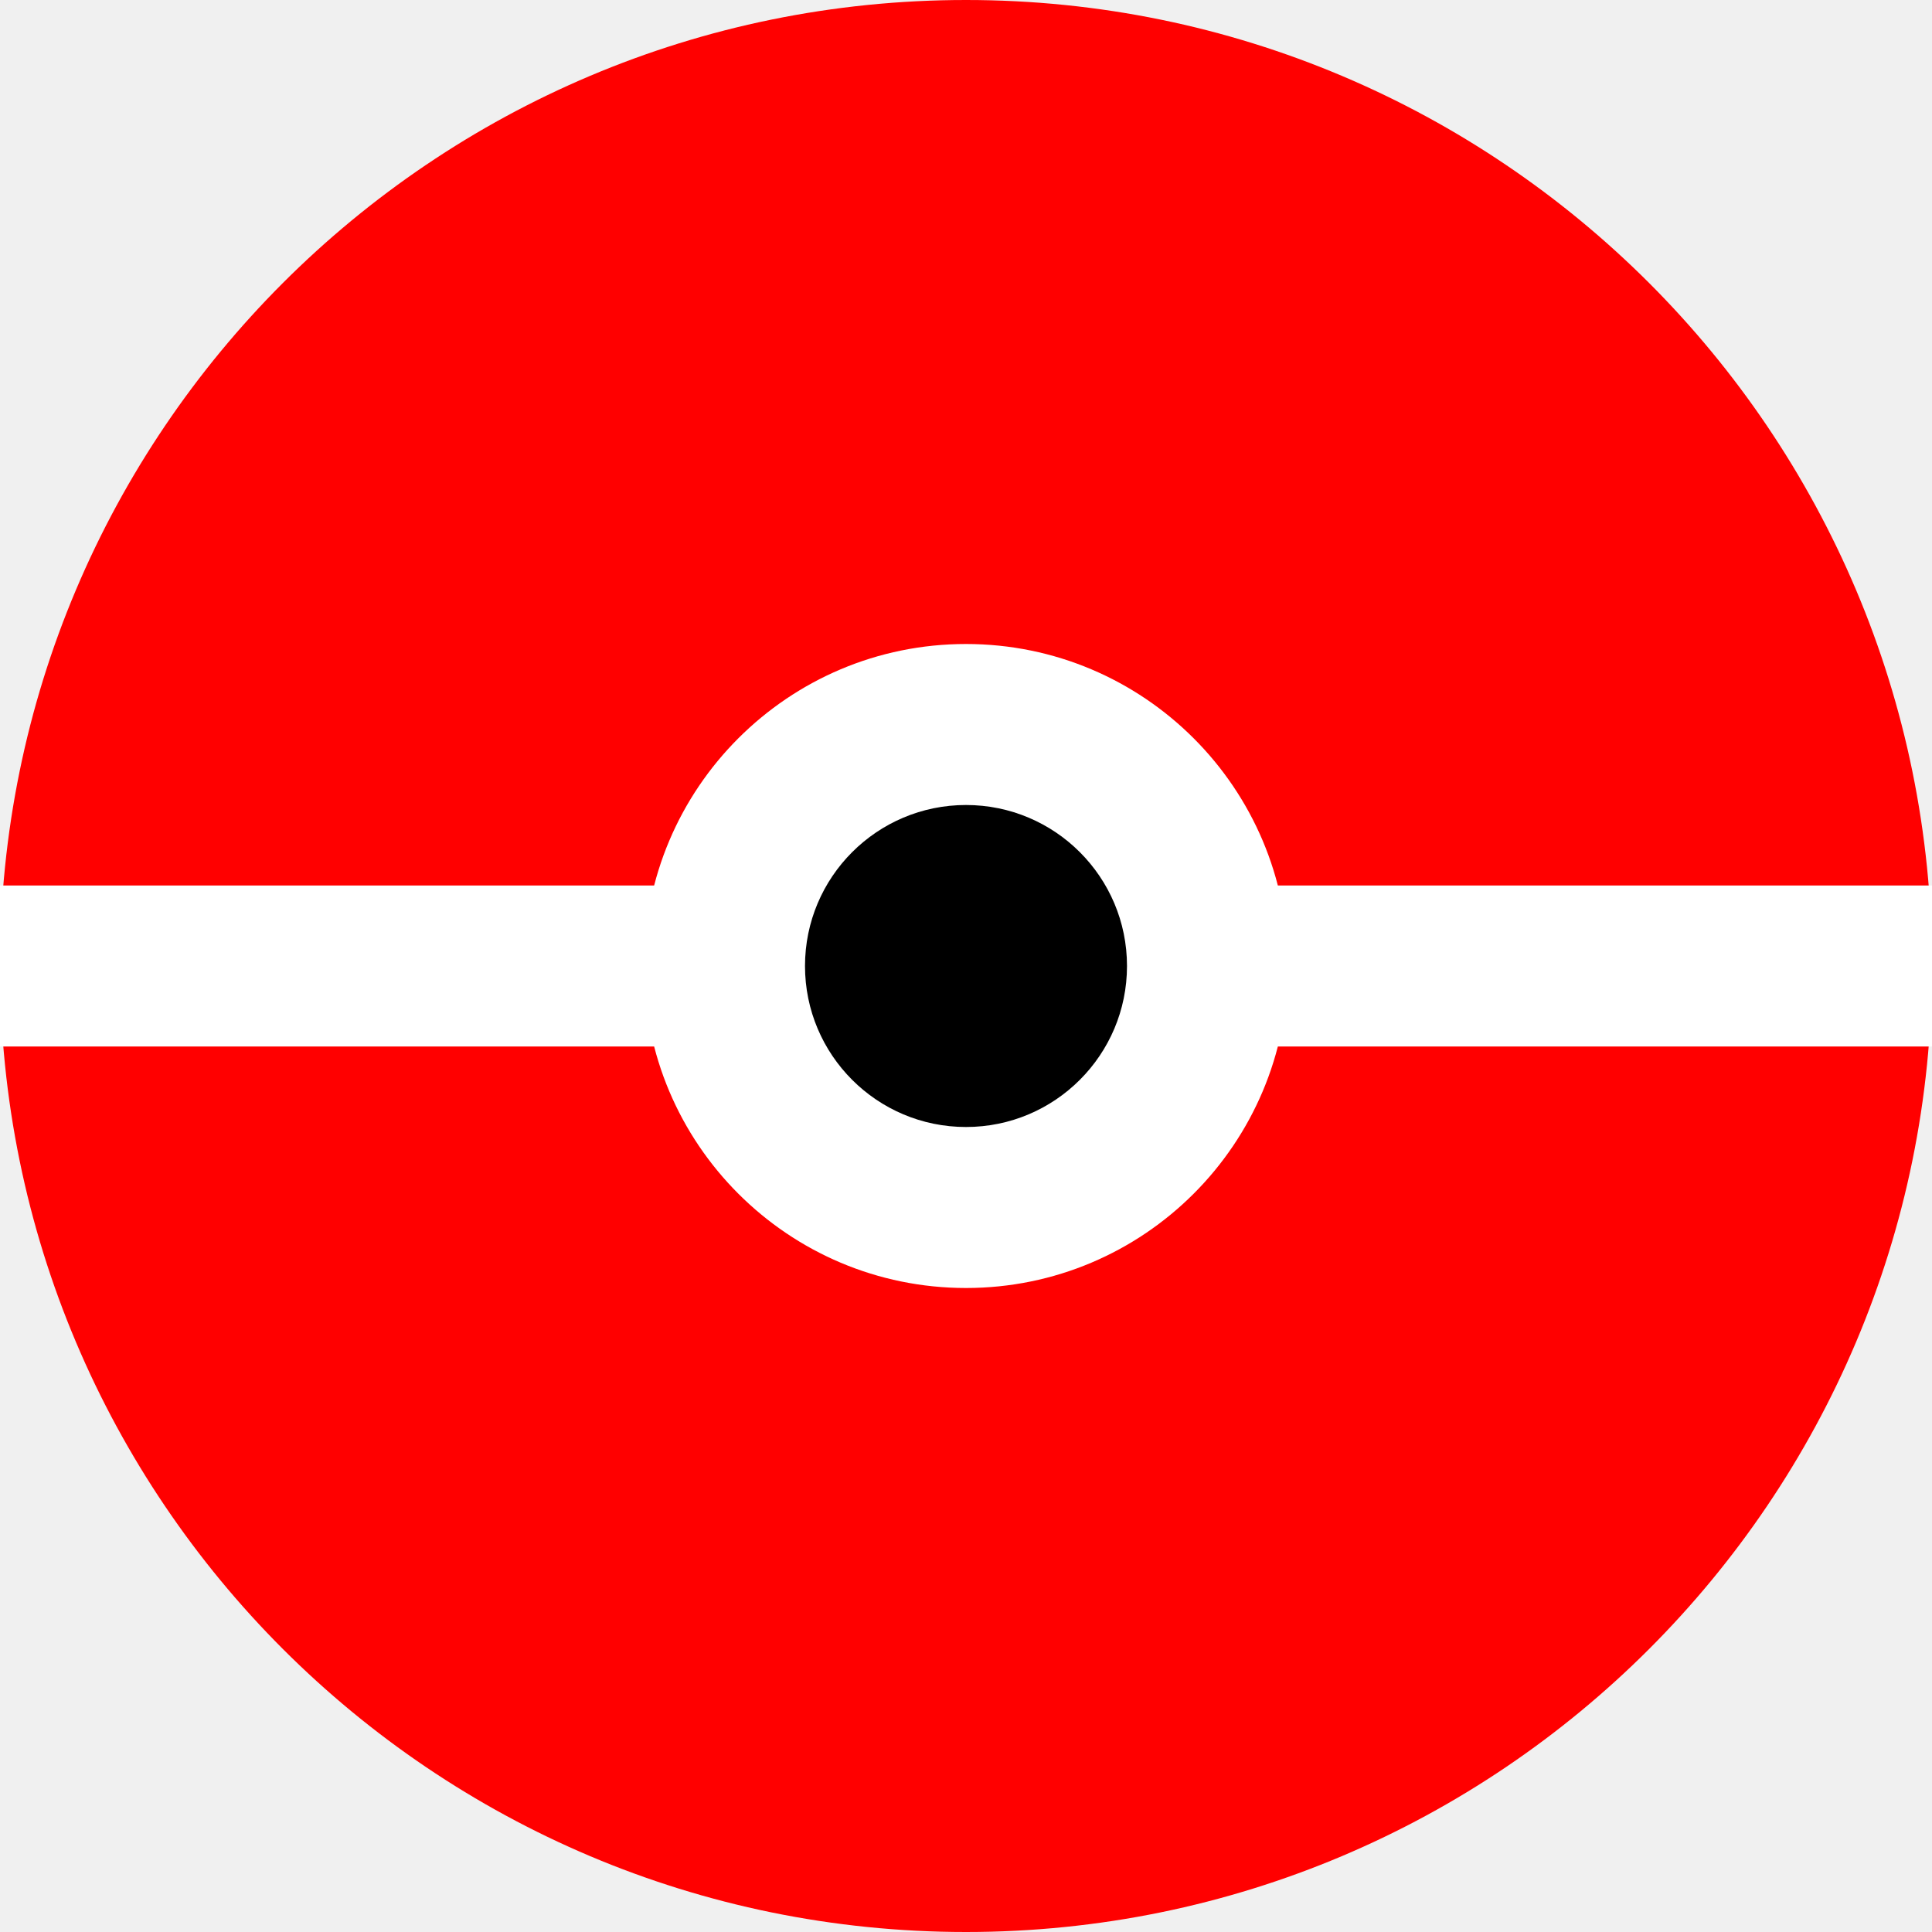
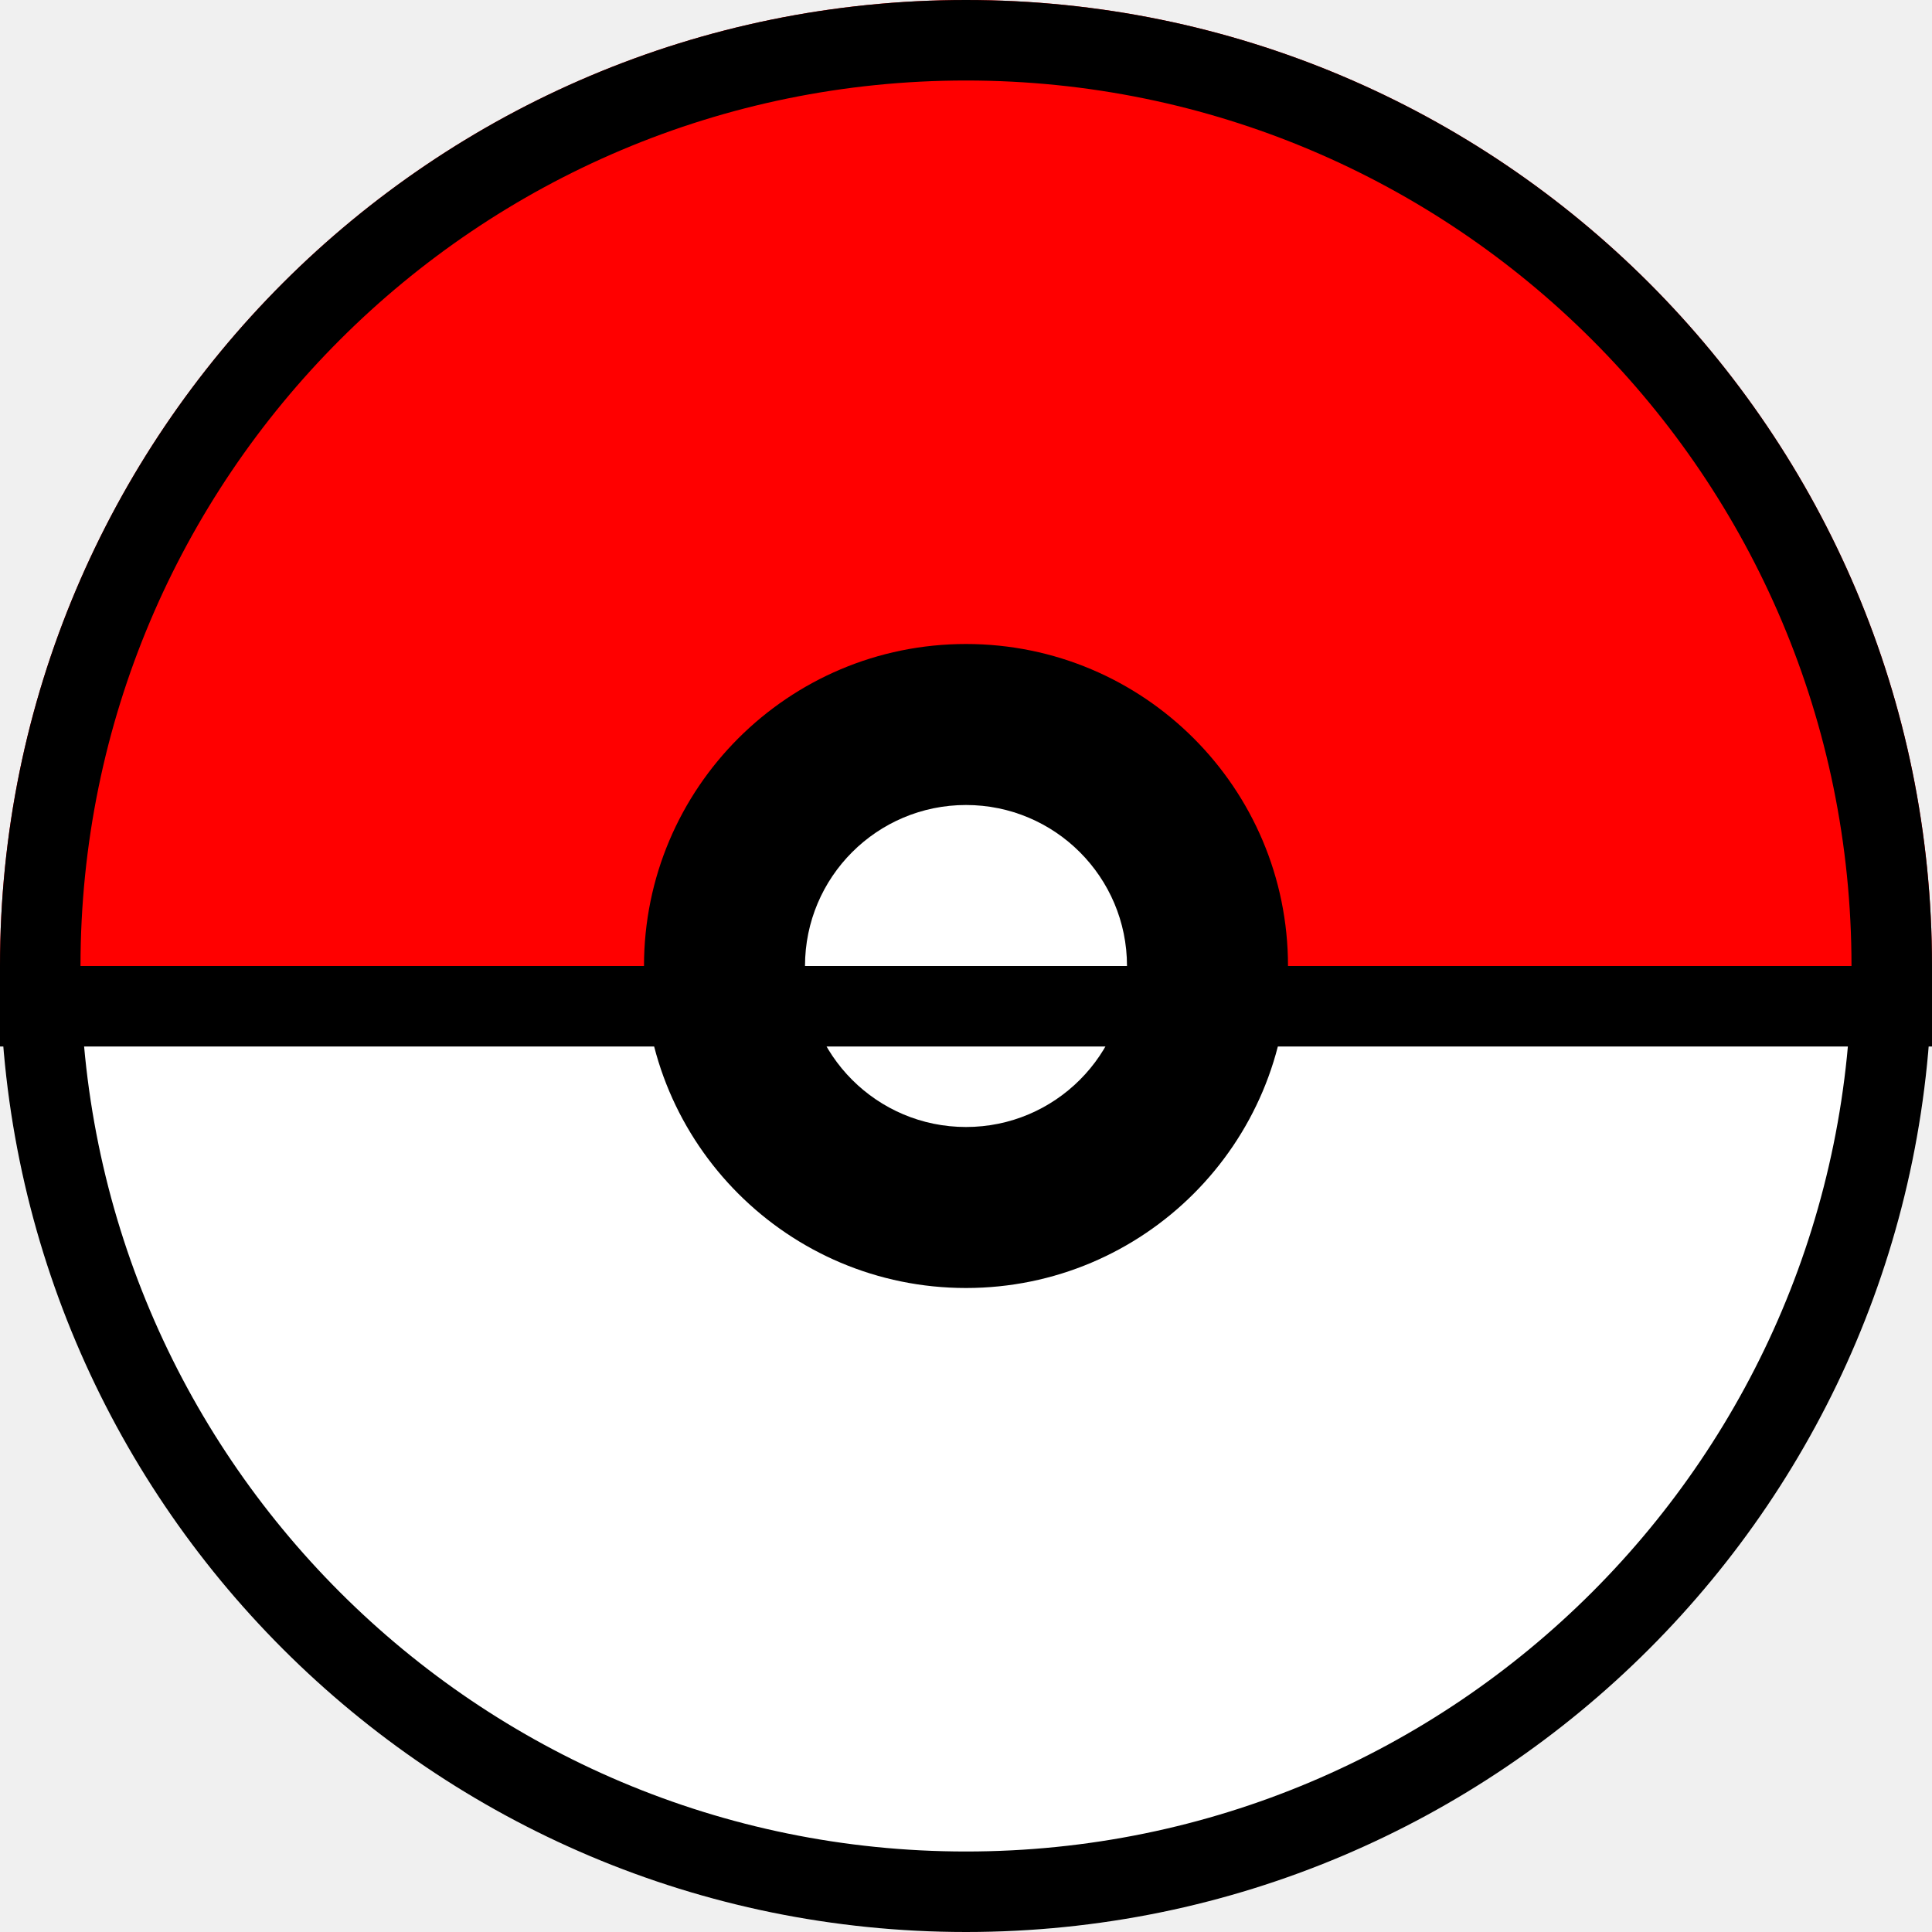
<svg xmlns="http://www.w3.org/2000/svg" width="24px" height="24px" viewBox="0 0 24 24" version="1.1">
-   <g stroke="none" stroke-width="1" fill="none" fill-rule="evenodd">
-     <circle fill="#FF0000" cx="12" cy="12" r="12" />
-     <rect fill="#FFFFFF" x="0" y="11" width="24" height="2" />
-     <circle fill="#FFFFFF" cx="12" cy="12" r="4" />
-     <circle fill="#000000" cx="12" cy="12" r="2" />
+   <g id="Page-1" stroke="none" stroke-width="1" fill="none" fill-rule="evenodd">
+     <g id="Pokeball">
+       <path d="M12,0 C18.627,0 24,5.373 24,12 L0,12 C0,5.373 5.373,0 12,0 Z" fill="#FF0000" />
+       <path d="M12,24 C5.373,24 0,18.627 0,12 L24,12 C24,18.627 18.627,24 12,24 Z" fill="#FFFFFF" />
+       <path d="M12,0 C18.627,0 24,5.373 24,12 C24,18.627 18.627,24 12,24 C5.373,24 0,18.627 0,12 C0,5.373 5.373,0 12,0 Z M12,1 C5.925,1 1,5.925 1,12 C1,18.075 5.925,23 12,23 C18.075,23 23,18.075 23,12 C23,5.925 18.075,1 12,1 Z" fill="#000000" fill-rule="nonzero" />
+       <circle cx="12" cy="12" r="4" fill="#000000" />
+       <circle cx="12" cy="12" r="2" fill="#FFFFFF" />
+       <path d="M0,12 L24,12 L24,13 L0,13 Z" fill="#000000" fill-rule="nonzero" />
+     </g>
  </g>
</svg>
